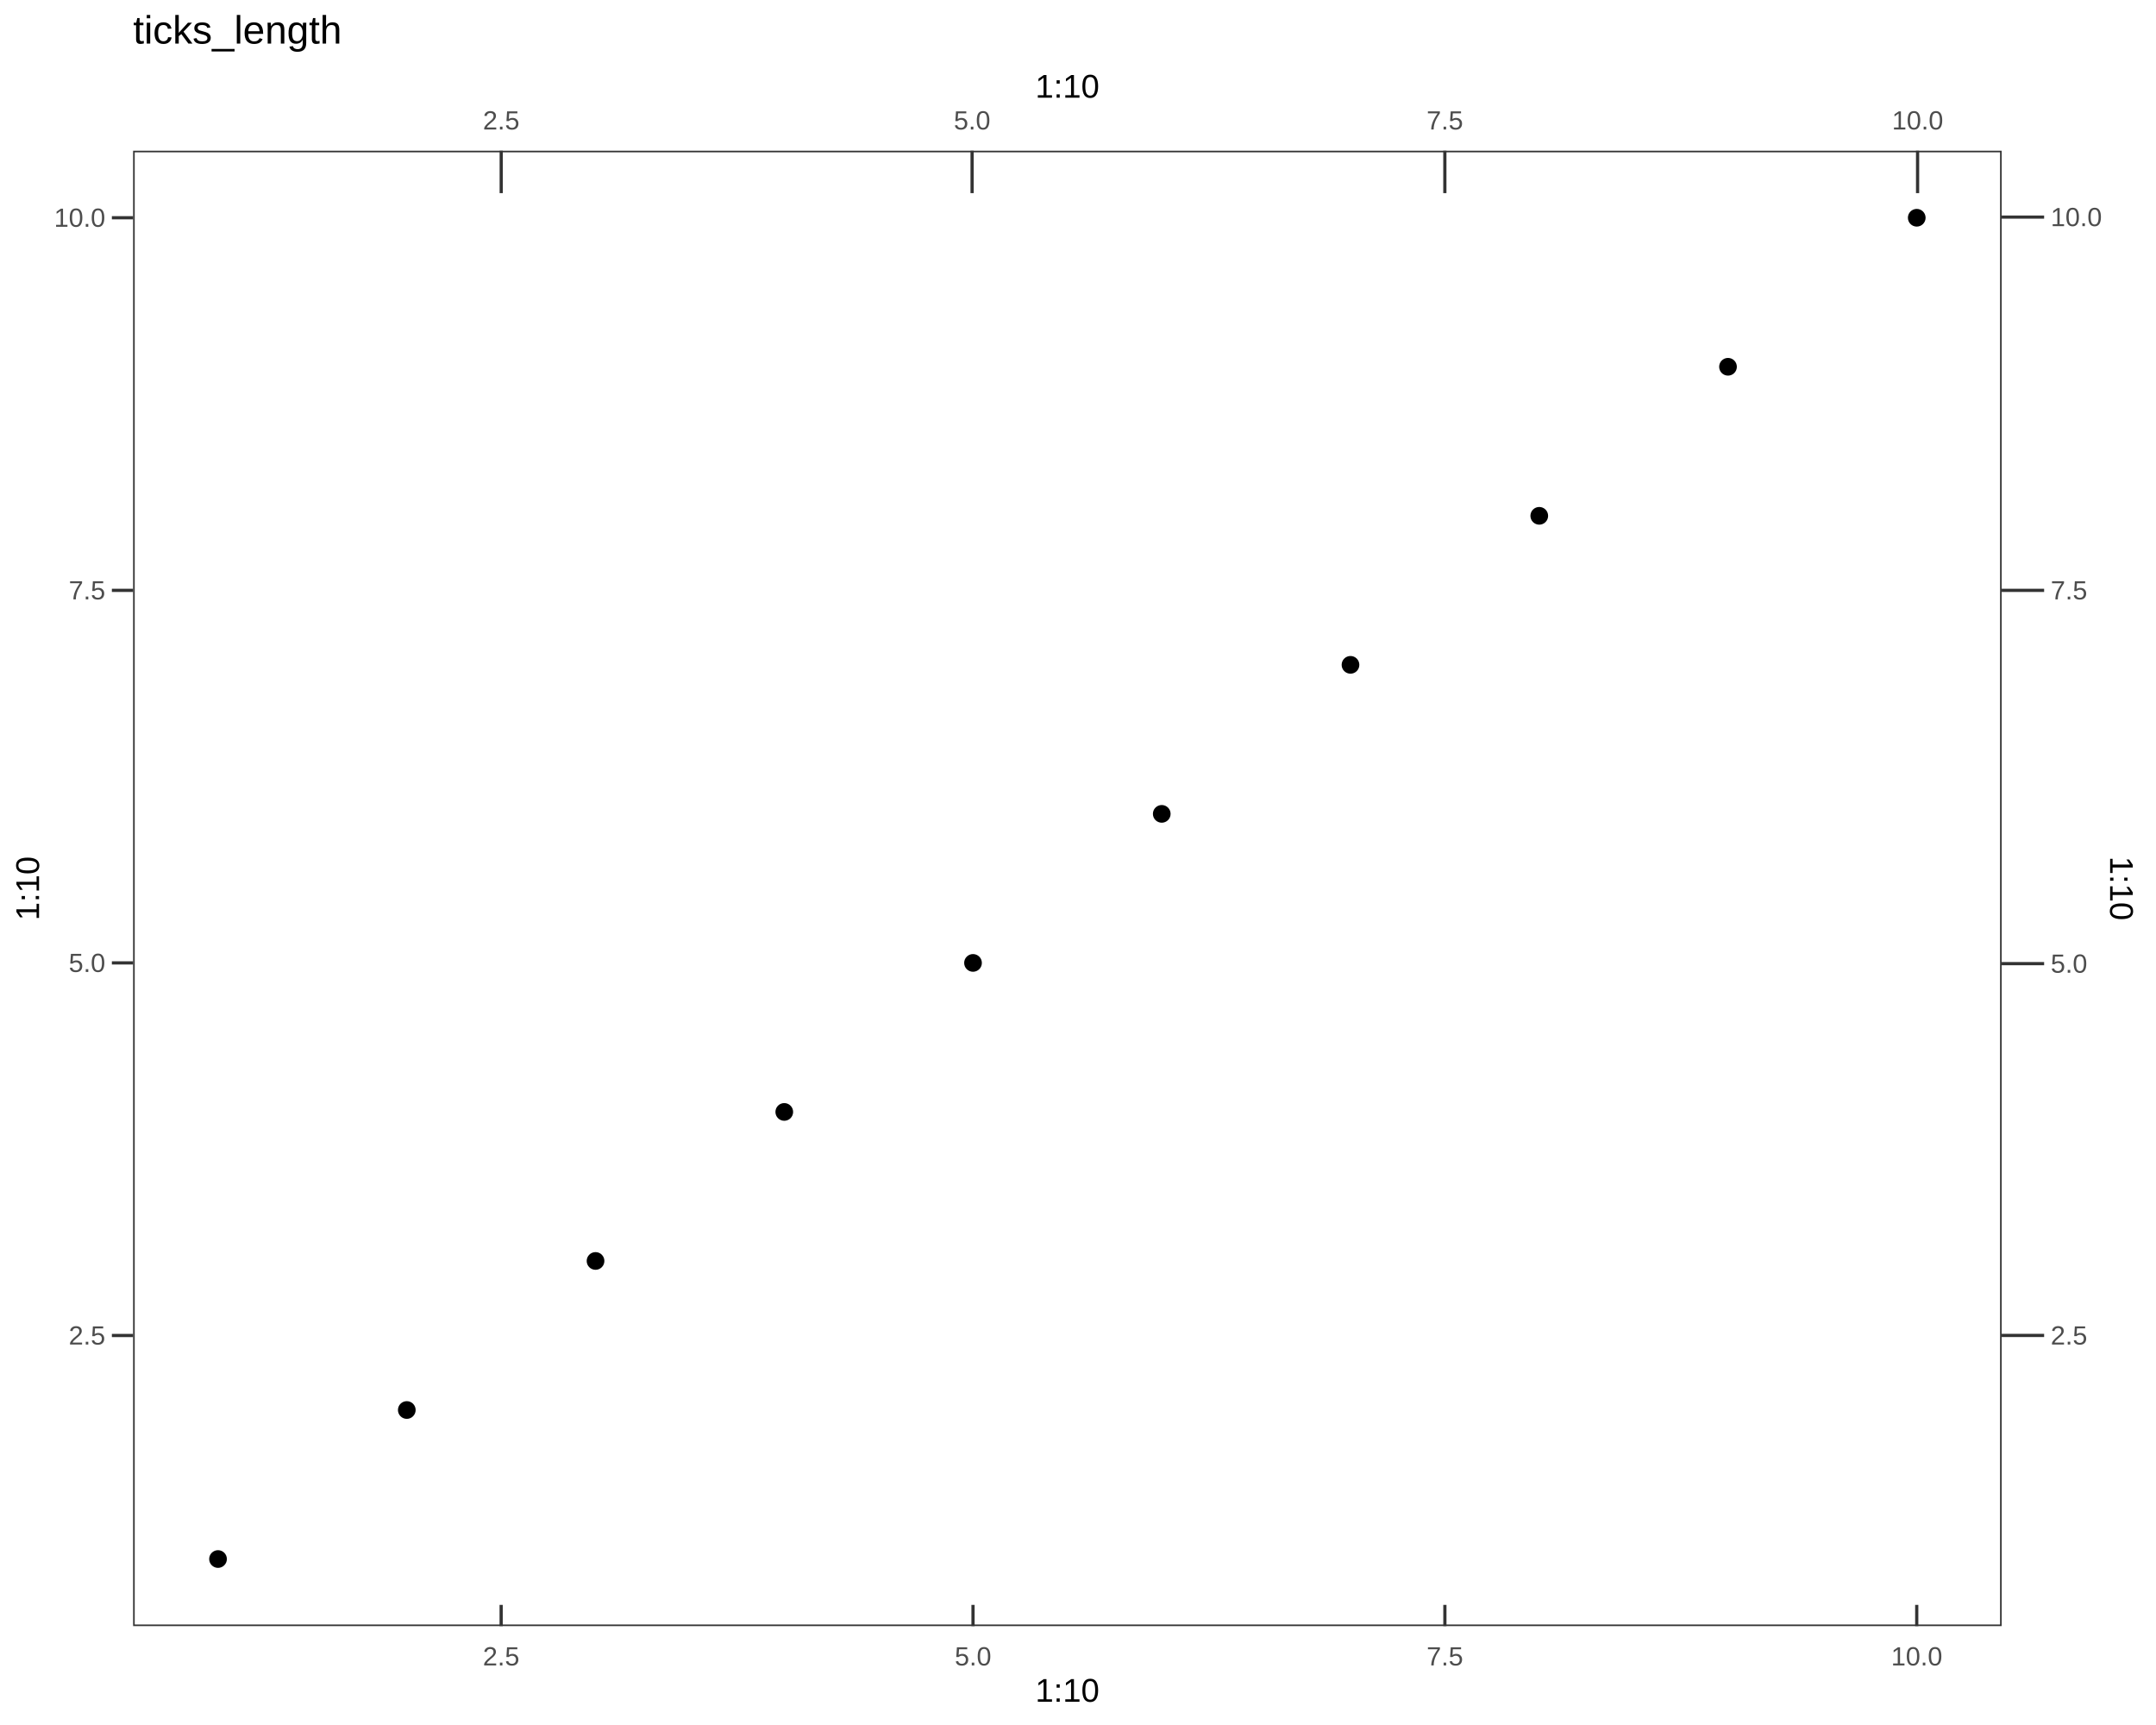
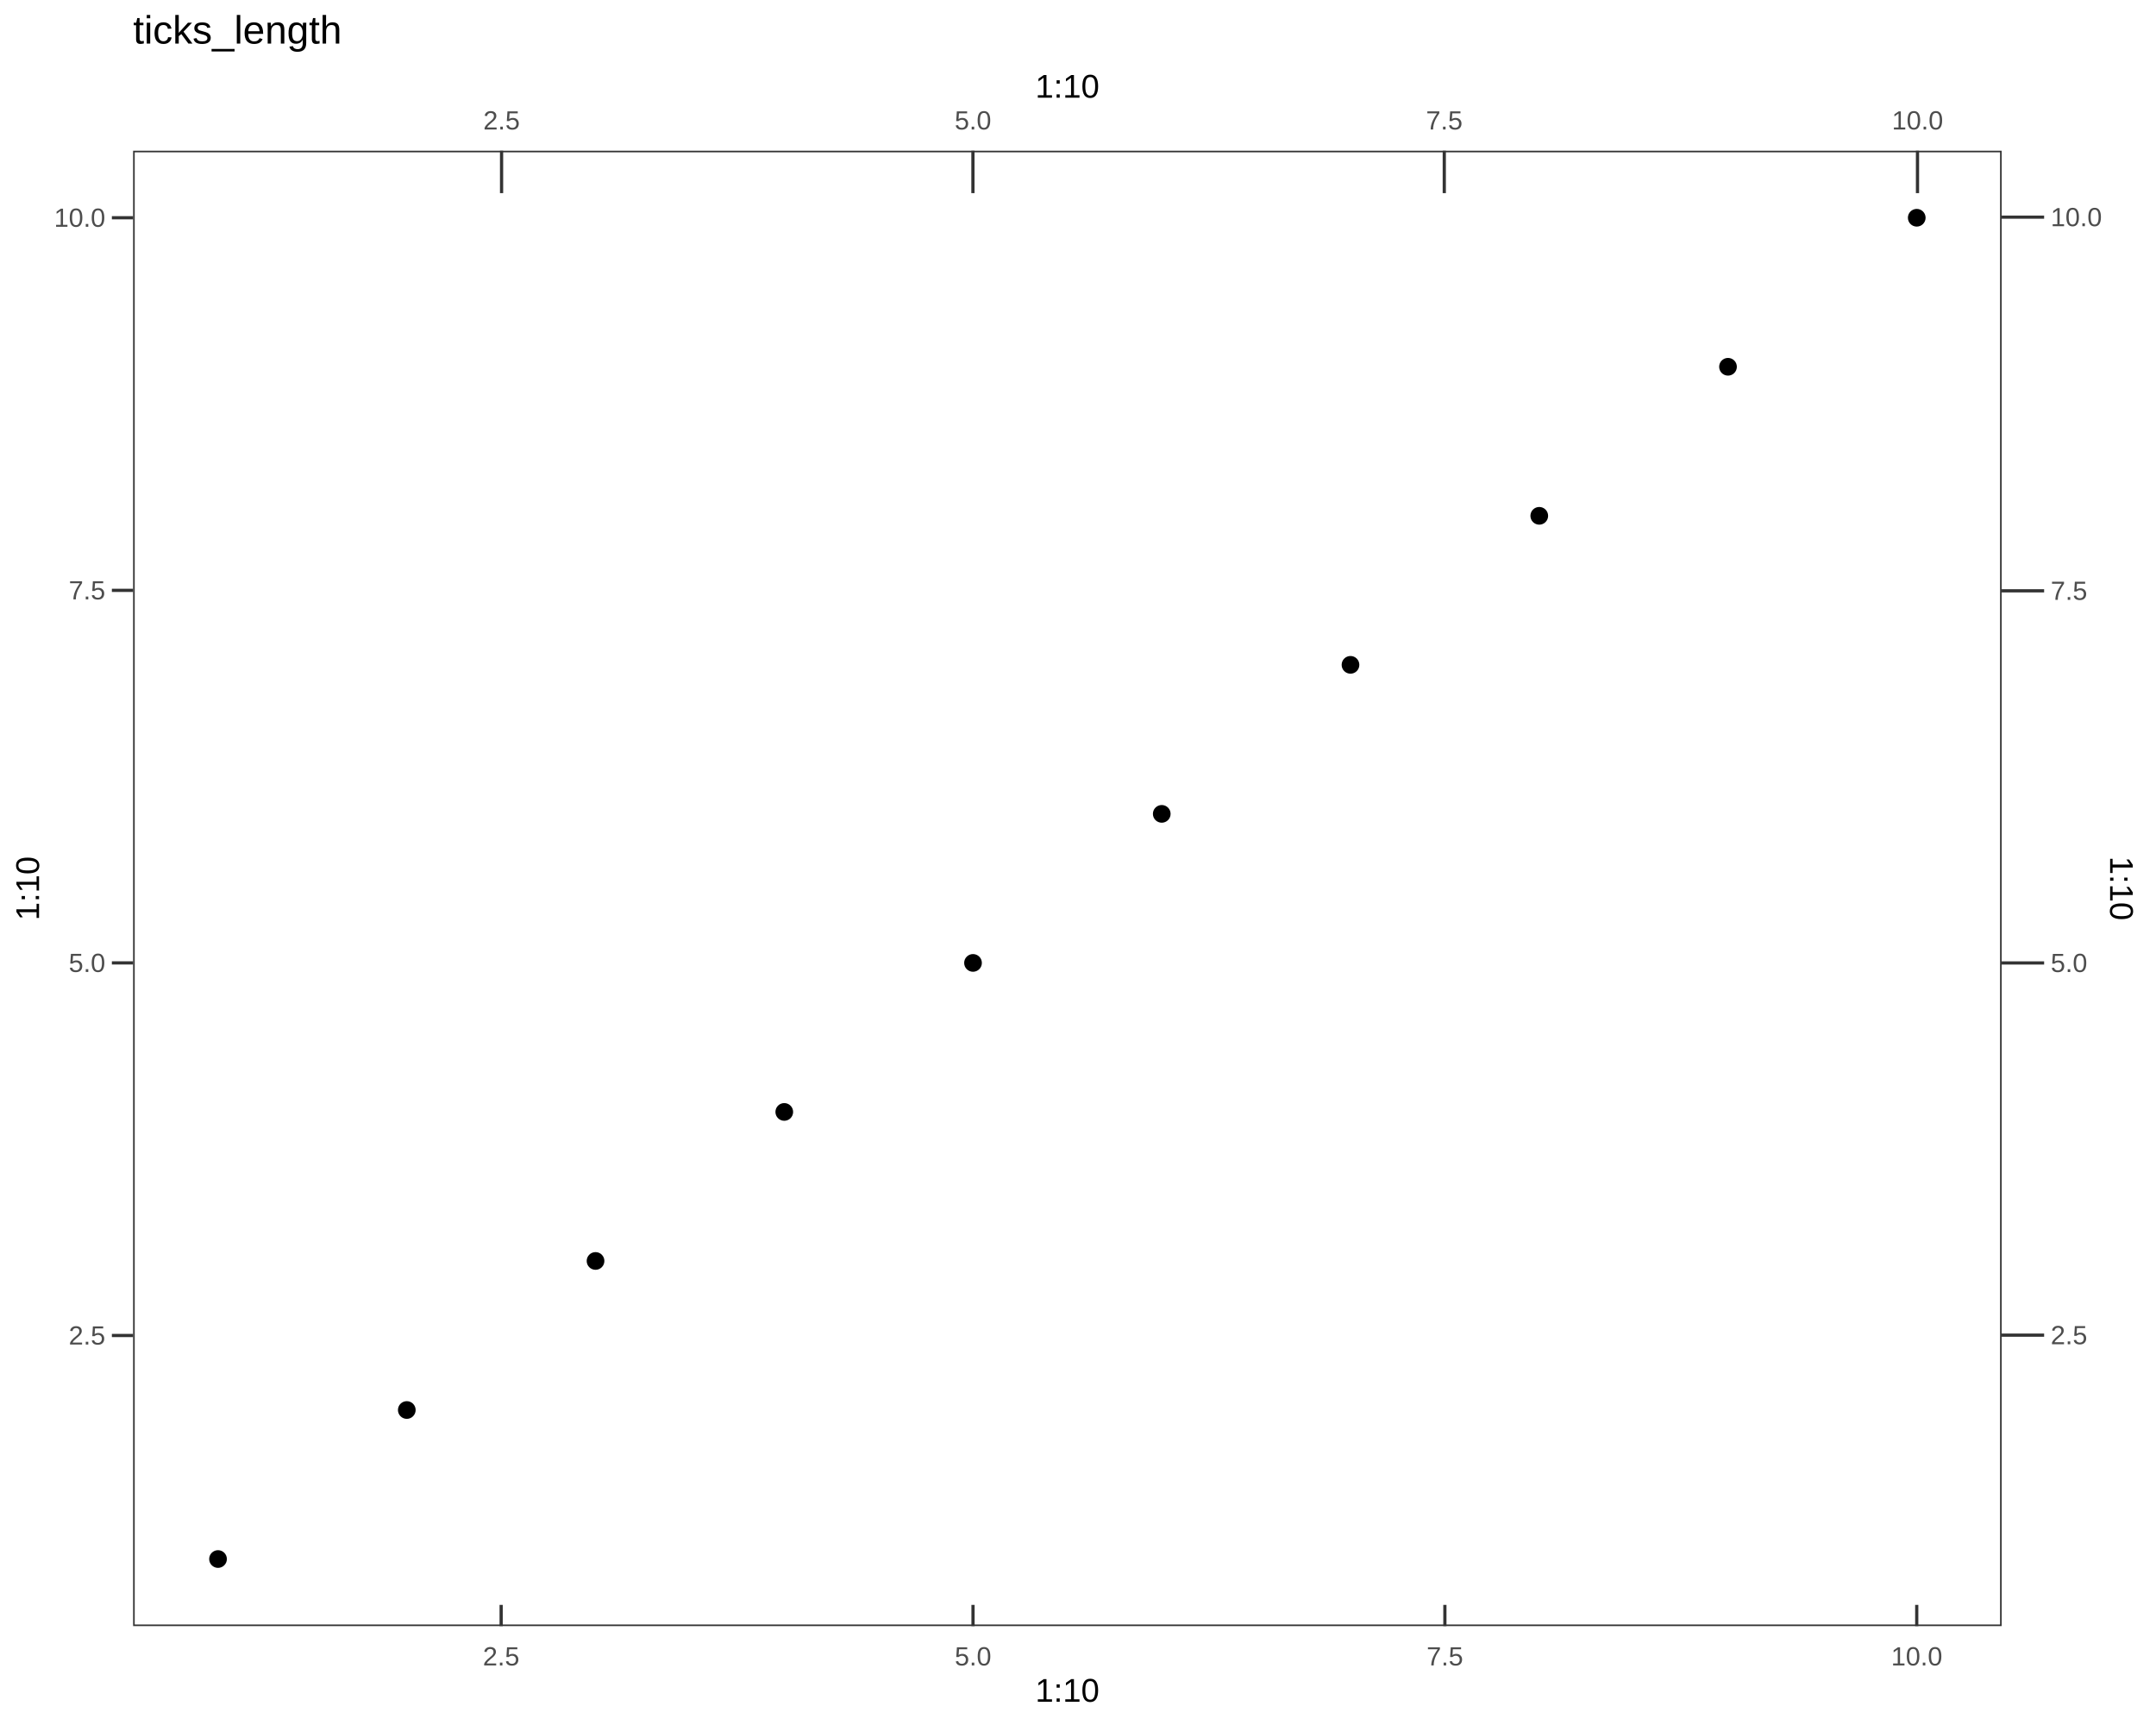
<svg xmlns="http://www.w3.org/2000/svg" viewBox="0 0 720.00 576.00">
  <defs>
    <style type="text/css">
    line, polyline, polygon, path, rect, circle {
      fill: none;
      stroke: #000000;
      stroke-linecap: round;
      stroke-linejoin: round;
      stroke-miterlimit: 10.00;
    }
  </style>
  </defs>
  <rect width="100%" height="100%" style="stroke: none; fill: #FFFFFF;" />
  <rect x="0.00" y="0.00" width="720.00" height="576.00" style="stroke-width: 1.07; stroke: #FFFFFF; fill: #FFFFFF;" />
  <defs>
    <clipPath id="cpNDQuNDV8NjY4LjQ2fDU0Mi45OHw1MC4zMg==">
      <rect x="44.45" y="50.32" width="624.01" height="492.66" />
    </clipPath>
  </defs>
  <rect x="44.45" y="50.32" width="624.01" height="492.66" style="stroke-width: 1.07; stroke: none; fill: #FFFFFF;" clip-path="url(#cpNDQuNDV8NjY4LjQ2fDU0Mi45OHw1MC4zMg==)" />
  <circle cx="72.81" cy="520.58" r="1.95pt" style="stroke-width: 0.71; fill: #000000;" clip-path="url(#cpNDQuNDV8NjY4LjQ2fDU0Mi45OHw1MC4zMg==)" />
  <circle cx="135.85" cy="470.82" r="1.95pt" style="stroke-width: 0.71; fill: #000000;" clip-path="url(#cpNDQuNDV8NjY4LjQ2fDU0Mi45OHw1MC4zMg==)" />
  <circle cx="198.88" cy="421.05" r="1.95pt" style="stroke-width: 0.71; fill: #000000;" clip-path="url(#cpNDQuNDV8NjY4LjQ2fDU0Mi45OHw1MC4zMg==)" />
  <circle cx="261.91" cy="371.29" r="1.95pt" style="stroke-width: 0.71; fill: #000000;" clip-path="url(#cpNDQuNDV8NjY4LjQ2fDU0Mi45OHw1MC4zMg==)" />
  <circle cx="324.94" cy="321.53" r="1.95pt" style="stroke-width: 0.71; fill: #000000;" clip-path="url(#cpNDQuNDV8NjY4LjQ2fDU0Mi45OHw1MC4zMg==)" />
  <circle cx="387.97" cy="271.76" r="1.95pt" style="stroke-width: 0.71; fill: #000000;" clip-path="url(#cpNDQuNDV8NjY4LjQ2fDU0Mi45OHw1MC4zMg==)" />
  <circle cx="451.00" cy="222.00" r="1.95pt" style="stroke-width: 0.71; fill: #000000;" clip-path="url(#cpNDQuNDV8NjY4LjQ2fDU0Mi45OHw1MC4zMg==)" />
  <circle cx="514.04" cy="172.24" r="1.95pt" style="stroke-width: 0.71; fill: #000000;" clip-path="url(#cpNDQuNDV8NjY4LjQ2fDU0Mi45OHw1MC4zMg==)" />
  <circle cx="577.07" cy="122.47" r="1.95pt" style="stroke-width: 0.71; fill: #000000;" clip-path="url(#cpNDQuNDV8NjY4LjQ2fDU0Mi45OHw1MC4zMg==)" />
  <circle cx="640.10" cy="72.71" r="1.95pt" style="stroke-width: 0.71; fill: #000000;" clip-path="url(#cpNDQuNDV8NjY4LjQ2fDU0Mi45OHw1MC4zMg==)" />
  <rect x="44.45" y="50.32" width="624.01" height="492.66" style="stroke-width: 1.07; stroke: #333333;" clip-path="url(#cpNDQuNDV8NjY4LjQ2fDU0Mi45OHw1MC4zMg==)" />
  <defs>
    <clipPath id="cpMC4wMHw3MjAuMDB8NTc2LjAwfDAuMDA=">
      <rect x="0.00" y="0.00" width="720.00" height="576.00" />
    </clipPath>
  </defs>
  <g clip-path="url(#cpMC4wMHw3MjAuMDB8NTc2LjAwfDAuMDA=)">
-     <text x="161.27" y="43.23" style="font-size: 8.80px; fill: #4D4D4D; font-family: Liberation Sans;" textLength="12.22px" lengthAdjust="spacingAndGlyphs">2.5</text>
+     <text x="161.39" y="43.23" style="font-size: 8.80px; fill: #4D4D4D; font-family: Liberation Sans;" textLength="12.22px" lengthAdjust="spacingAndGlyphs">2.5</text>
  </g>
  <g clip-path="url(#cpMC4wMHw3MjAuMDB8NTc2LjAwfDAuMDA=)">
-     <text x="318.52" y="43.23" style="font-size: 8.80px; fill: #4D4D4D; font-family: Liberation Sans;" textLength="12.22px" lengthAdjust="spacingAndGlyphs">5.0</text>
+     <text x="318.80" y="43.23" style="font-size: 8.80px; fill: #4D4D4D; font-family: Liberation Sans;" textLength="12.22px" lengthAdjust="spacingAndGlyphs">5.0</text>
  </g>
  <g clip-path="url(#cpMC4wMHw3MjAuMDB8NTc2LjAwfDAuMDA=)">
-     <text x="476.40" y="43.23" style="font-size: 8.80px; fill: #4D4D4D; font-family: Liberation Sans;" textLength="12.22px" lengthAdjust="spacingAndGlyphs">7.5</text>
+     <text x="476.21" y="43.23" style="font-size: 8.80px; fill: #4D4D4D; font-family: Liberation Sans;" textLength="12.22px" lengthAdjust="spacingAndGlyphs">7.5</text>
  </g>
  <g clip-path="url(#cpMC4wMHw3MjAuMDB8NTc2LjAwfDAuMDA=)">
-     <text x="631.83" y="43.23" style="font-size: 8.80px; fill: #4D4D4D; font-family: Liberation Sans;" textLength="17.11px" lengthAdjust="spacingAndGlyphs">10.0</text>
+     <text x="631.80" y="43.23" style="font-size: 8.80px; fill: #4D4D4D; font-family: Liberation Sans;" textLength="17.11px" lengthAdjust="spacingAndGlyphs">10.0</text>
  </g>
-   <polyline points="167.38,50.32 167.38,64.49 " style="stroke-width: 1.07; stroke: #333333; stroke-linecap: butt;" clip-path="url(#cpMC4wMHw3MjAuMDB8NTc2LjAwfDAuMDA=)" />
-   <polyline points="324.63,50.32 324.63,64.49 " style="stroke-width: 1.07; stroke: #333333; stroke-linecap: butt;" clip-path="url(#cpMC4wMHw3MjAuMDB8NTc2LjAwfDAuMDA=)" />
-   <polyline points="482.51,50.32 482.51,64.49 " style="stroke-width: 1.07; stroke: #333333; stroke-linecap: butt;" clip-path="url(#cpMC4wMHw3MjAuMDB8NTc2LjAwfDAuMDA=)" />
-   <polyline points="640.38,50.32 640.38,64.49 " style="stroke-width: 1.07; stroke: #333333; stroke-linecap: butt;" clip-path="url(#cpMC4wMHw3MjAuMDB8NTc2LjAwfDAuMDA=)" />
+   <polyline points="167.50,50.32 167.50,64.49 " style="stroke-width: 1.07; stroke: #333333; stroke-linecap: butt;" clip-path="url(#cpMC4wMHw3MjAuMDB8NTc2LjAwfDAuMDA=)" />
+   <polyline points="324.91,50.32 324.91,64.49 " style="stroke-width: 1.07; stroke: #333333; stroke-linecap: butt;" clip-path="url(#cpMC4wMHw3MjAuMDB8NTc2LjAwfDAuMDA=)" />
+   <polyline points="482.32,50.32 482.32,64.49 " style="stroke-width: 1.07; stroke: #333333; stroke-linecap: butt;" clip-path="url(#cpMC4wMHw3MjAuMDB8NTc2LjAwfDAuMDA=)" />
+   <polyline points="640.35,50.32 640.35,64.49 " style="stroke-width: 1.07; stroke: #333333; stroke-linecap: butt;" clip-path="url(#cpMC4wMHw3MjAuMDB8NTc2LjAwfDAuMDA=)" />
  <g clip-path="url(#cpMC4wMHw3MjAuMDB8NTc2LjAwfDAuMDA=)">
    <text x="22.95" y="448.96" style="font-size: 8.80px; fill: #4D4D4D; font-family: Liberation Sans;" textLength="12.22px" lengthAdjust="spacingAndGlyphs">2.5</text>
  </g>
  <g clip-path="url(#cpMC4wMHw3MjAuMDB8NTc2LjAwfDAuMDA=)">
    <text x="22.95" y="324.55" style="font-size: 8.80px; fill: #4D4D4D; font-family: Liberation Sans;" textLength="12.22px" lengthAdjust="spacingAndGlyphs">5.0</text>
  </g>
  <g clip-path="url(#cpMC4wMHw3MjAuMDB8NTc2LjAwfDAuMDA=)">
    <text x="22.95" y="200.14" style="font-size: 8.80px; fill: #4D4D4D; font-family: Liberation Sans;" textLength="12.22px" lengthAdjust="spacingAndGlyphs">7.5</text>
  </g>
  <g clip-path="url(#cpMC4wMHw3MjAuMDB8NTc2LjAwfDAuMDA=)">
    <text x="18.06" y="75.73" style="font-size: 8.80px; fill: #4D4D4D; font-family: Liberation Sans;" textLength="17.11px" lengthAdjust="spacingAndGlyphs">10.0</text>
  </g>
  <polyline points="37.36,445.94 44.45,445.94 " style="stroke-width: 1.07; stroke: #333333; stroke-linecap: butt;" clip-path="url(#cpMC4wMHw3MjAuMDB8NTc2LjAwfDAuMDA=)" />
  <polyline points="37.36,321.53 44.45,321.53 " style="stroke-width: 1.07; stroke: #333333; stroke-linecap: butt;" clip-path="url(#cpMC4wMHw3MjAuMDB8NTc2LjAwfDAuMDA=)" />
  <polyline points="37.36,197.12 44.45,197.12 " style="stroke-width: 1.07; stroke: #333333; stroke-linecap: butt;" clip-path="url(#cpMC4wMHw3MjAuMDB8NTc2LjAwfDAuMDA=)" />
  <polyline points="37.36,72.71 44.45,72.71 " style="stroke-width: 1.07; stroke: #333333; stroke-linecap: butt;" clip-path="url(#cpMC4wMHw3MjAuMDB8NTc2LjAwfDAuMDA=)" />
-   <polyline points="668.46,445.92 682.64,445.92 " style="stroke-width: 1.07; stroke: #333333; stroke-linecap: butt;" clip-path="url(#cpMC4wMHw3MjAuMDB8NTc2LjAwfDAuMDA=)" />
-   <polyline points="668.46,321.77 682.64,321.77 " style="stroke-width: 1.07; stroke: #333333; stroke-linecap: butt;" clip-path="url(#cpMC4wMHw3MjAuMDB8NTc2LjAwfDAuMDA=)" />
-   <polyline points="668.46,197.13 682.64,197.13 " style="stroke-width: 1.07; stroke: #333333; stroke-linecap: butt;" clip-path="url(#cpMC4wMHw3MjAuMDB8NTc2LjAwfDAuMDA=)" />
-   <polyline points="668.46,72.49 682.64,72.49 " style="stroke-width: 1.07; stroke: #333333; stroke-linecap: butt;" clip-path="url(#cpMC4wMHw3MjAuMDB8NTc2LjAwfDAuMDA=)" />
+   <polyline points="668.46,445.82 682.64,445.82 " style="stroke-width: 1.07; stroke: #333333; stroke-linecap: butt;" clip-path="url(#cpMC4wMHw3MjAuMDB8NTc2LjAwfDAuMDA=)" />
+   <polyline points="668.46,321.55 682.64,321.55 " style="stroke-width: 1.07; stroke: #333333; stroke-linecap: butt;" clip-path="url(#cpMC4wMHw3MjAuMDB8NTc2LjAwfDAuMDA=)" />
+   <polyline points="668.46,197.28 682.64,197.28 " style="stroke-width: 1.07; stroke: #333333; stroke-linecap: butt;" clip-path="url(#cpMC4wMHw3MjAuMDB8NTc2LjAwfDAuMDA=)" />
+   <polyline points="668.46,72.51 682.64,72.51 " style="stroke-width: 1.07; stroke: #333333; stroke-linecap: butt;" clip-path="url(#cpMC4wMHw3MjAuMDB8NTc2LjAwfDAuMDA=)" />
  <g clip-path="url(#cpMC4wMHw3MjAuMDB8NTc2LjAwfDAuMDA=)">
-     <text x="684.83" y="448.95" style="font-size: 8.80px; fill: #4D4D4D; font-family: Liberation Sans;" textLength="12.22px" lengthAdjust="spacingAndGlyphs">2.5</text>
+     <text x="684.83" y="448.85" style="font-size: 8.80px; fill: #4D4D4D; font-family: Liberation Sans;" textLength="12.22px" lengthAdjust="spacingAndGlyphs">2.5</text>
  </g>
  <g clip-path="url(#cpMC4wMHw3MjAuMDB8NTc2LjAwfDAuMDA=)">
-     <text x="684.83" y="324.80" style="font-size: 8.80px; fill: #4D4D4D; font-family: Liberation Sans;" textLength="12.22px" lengthAdjust="spacingAndGlyphs">5.0</text>
+     <text x="684.83" y="324.57" style="font-size: 8.80px; fill: #4D4D4D; font-family: Liberation Sans;" textLength="12.22px" lengthAdjust="spacingAndGlyphs">5.0</text>
  </g>
  <g clip-path="url(#cpMC4wMHw3MjAuMDB8NTc2LjAwfDAuMDA=)">
-     <text x="684.83" y="200.15" style="font-size: 8.80px; fill: #4D4D4D; font-family: Liberation Sans;" textLength="12.22px" lengthAdjust="spacingAndGlyphs">7.5</text>
+     <text x="684.83" y="200.30" style="font-size: 8.80px; fill: #4D4D4D; font-family: Liberation Sans;" textLength="12.22px" lengthAdjust="spacingAndGlyphs">7.5</text>
  </g>
  <g clip-path="url(#cpMC4wMHw3MjAuMDB8NTc2LjAwfDAuMDA=)">
-     <text x="684.83" y="75.51" style="font-size: 8.80px; fill: #4D4D4D; font-family: Liberation Sans;" textLength="17.11px" lengthAdjust="spacingAndGlyphs">10.0</text>
+     <text x="684.83" y="75.53" style="font-size: 8.80px; fill: #4D4D4D; font-family: Liberation Sans;" textLength="17.11px" lengthAdjust="spacingAndGlyphs">10.0</text>
  </g>
  <polyline points="167.36,535.89 167.36,542.98 " style="stroke-width: 1.07; stroke: #333333; stroke-linecap: butt;" clip-path="url(#cpMC4wMHw3MjAuMDB8NTc2LjAwfDAuMDA=)" />
  <polyline points="324.94,535.89 324.94,542.98 " style="stroke-width: 1.07; stroke: #333333; stroke-linecap: butt;" clip-path="url(#cpMC4wMHw3MjAuMDB8NTc2LjAwfDAuMDA=)" />
  <polyline points="482.52,535.89 482.52,542.98 " style="stroke-width: 1.07; stroke: #333333; stroke-linecap: butt;" clip-path="url(#cpMC4wMHw3MjAuMDB8NTc2LjAwfDAuMDA=)" />
  <polyline points="640.10,535.89 640.10,542.98 " style="stroke-width: 1.07; stroke: #333333; stroke-linecap: butt;" clip-path="url(#cpMC4wMHw3MjAuMDB8NTc2LjAwfDAuMDA=)" />
  <g clip-path="url(#cpMC4wMHw3MjAuMDB8NTc2LjAwfDAuMDA=)">
    <text x="161.25" y="556.11" style="font-size: 8.80px; fill: #4D4D4D; font-family: Liberation Sans;" textLength="12.22px" lengthAdjust="spacingAndGlyphs">2.5</text>
  </g>
  <g clip-path="url(#cpMC4wMHw3MjAuMDB8NTc2LjAwfDAuMDA=)">
    <text x="318.83" y="556.11" style="font-size: 8.80px; fill: #4D4D4D; font-family: Liberation Sans;" textLength="12.22px" lengthAdjust="spacingAndGlyphs">5.0</text>
  </g>
  <g clip-path="url(#cpMC4wMHw3MjAuMDB8NTc2LjAwfDAuMDA=)">
    <text x="476.41" y="556.11" style="font-size: 8.80px; fill: #4D4D4D; font-family: Liberation Sans;" textLength="12.22px" lengthAdjust="spacingAndGlyphs">7.5</text>
  </g>
  <g clip-path="url(#cpMC4wMHw3MjAuMDB8NTc2LjAwfDAuMDA=)">
    <text x="631.54" y="556.11" style="font-size: 8.80px; fill: #4D4D4D; font-family: Liberation Sans;" textLength="17.11px" lengthAdjust="spacingAndGlyphs">10.0</text>
  </g>
  <g clip-path="url(#cpMC4wMHw3MjAuMDB8NTc2LjAwfDAuMDA=)">
    <text x="345.74" y="32.62" style="font-size: 11.00px; font-family: Liberation Sans;" textLength="21.44px" lengthAdjust="spacingAndGlyphs">1:10</text>
  </g>
  <g clip-path="url(#cpMC4wMHw3MjAuMDB8NTc2LjAwfDAuMDA=)">
    <text x="345.74" y="568.24" style="font-size: 11.00px; font-family: Liberation Sans;" textLength="21.44px" lengthAdjust="spacingAndGlyphs">1:10</text>
  </g>
  <g clip-path="url(#cpMC4wMHw3MjAuMDB8NTc2LjAwfDAuMDA=)">
    <text transform="translate(13.04,307.36) rotate(-90)" style="font-size: 11.00px; font-family: Liberation Sans;" textLength="21.44px" lengthAdjust="spacingAndGlyphs">1:10</text>
  </g>
  <g clip-path="url(#cpMC4wMHw3MjAuMDB8NTc2LjAwfDAuMDA=)">
    <text transform="translate(704.68,285.93) rotate(90)" style="font-size: 11.00px; font-family: Liberation Sans;" textLength="21.44px" lengthAdjust="spacingAndGlyphs">1:10</text>
  </g>
  <g clip-path="url(#cpMC4wMHw3MjAuMDB8NTc2LjAwfDAuMDA=)">
    <text x="44.45" y="14.56" style="font-size: 13.20px; font-family: Liberation Sans;" textLength="69.61px" lengthAdjust="spacingAndGlyphs">ticks_length</text>
  </g>
</svg>
